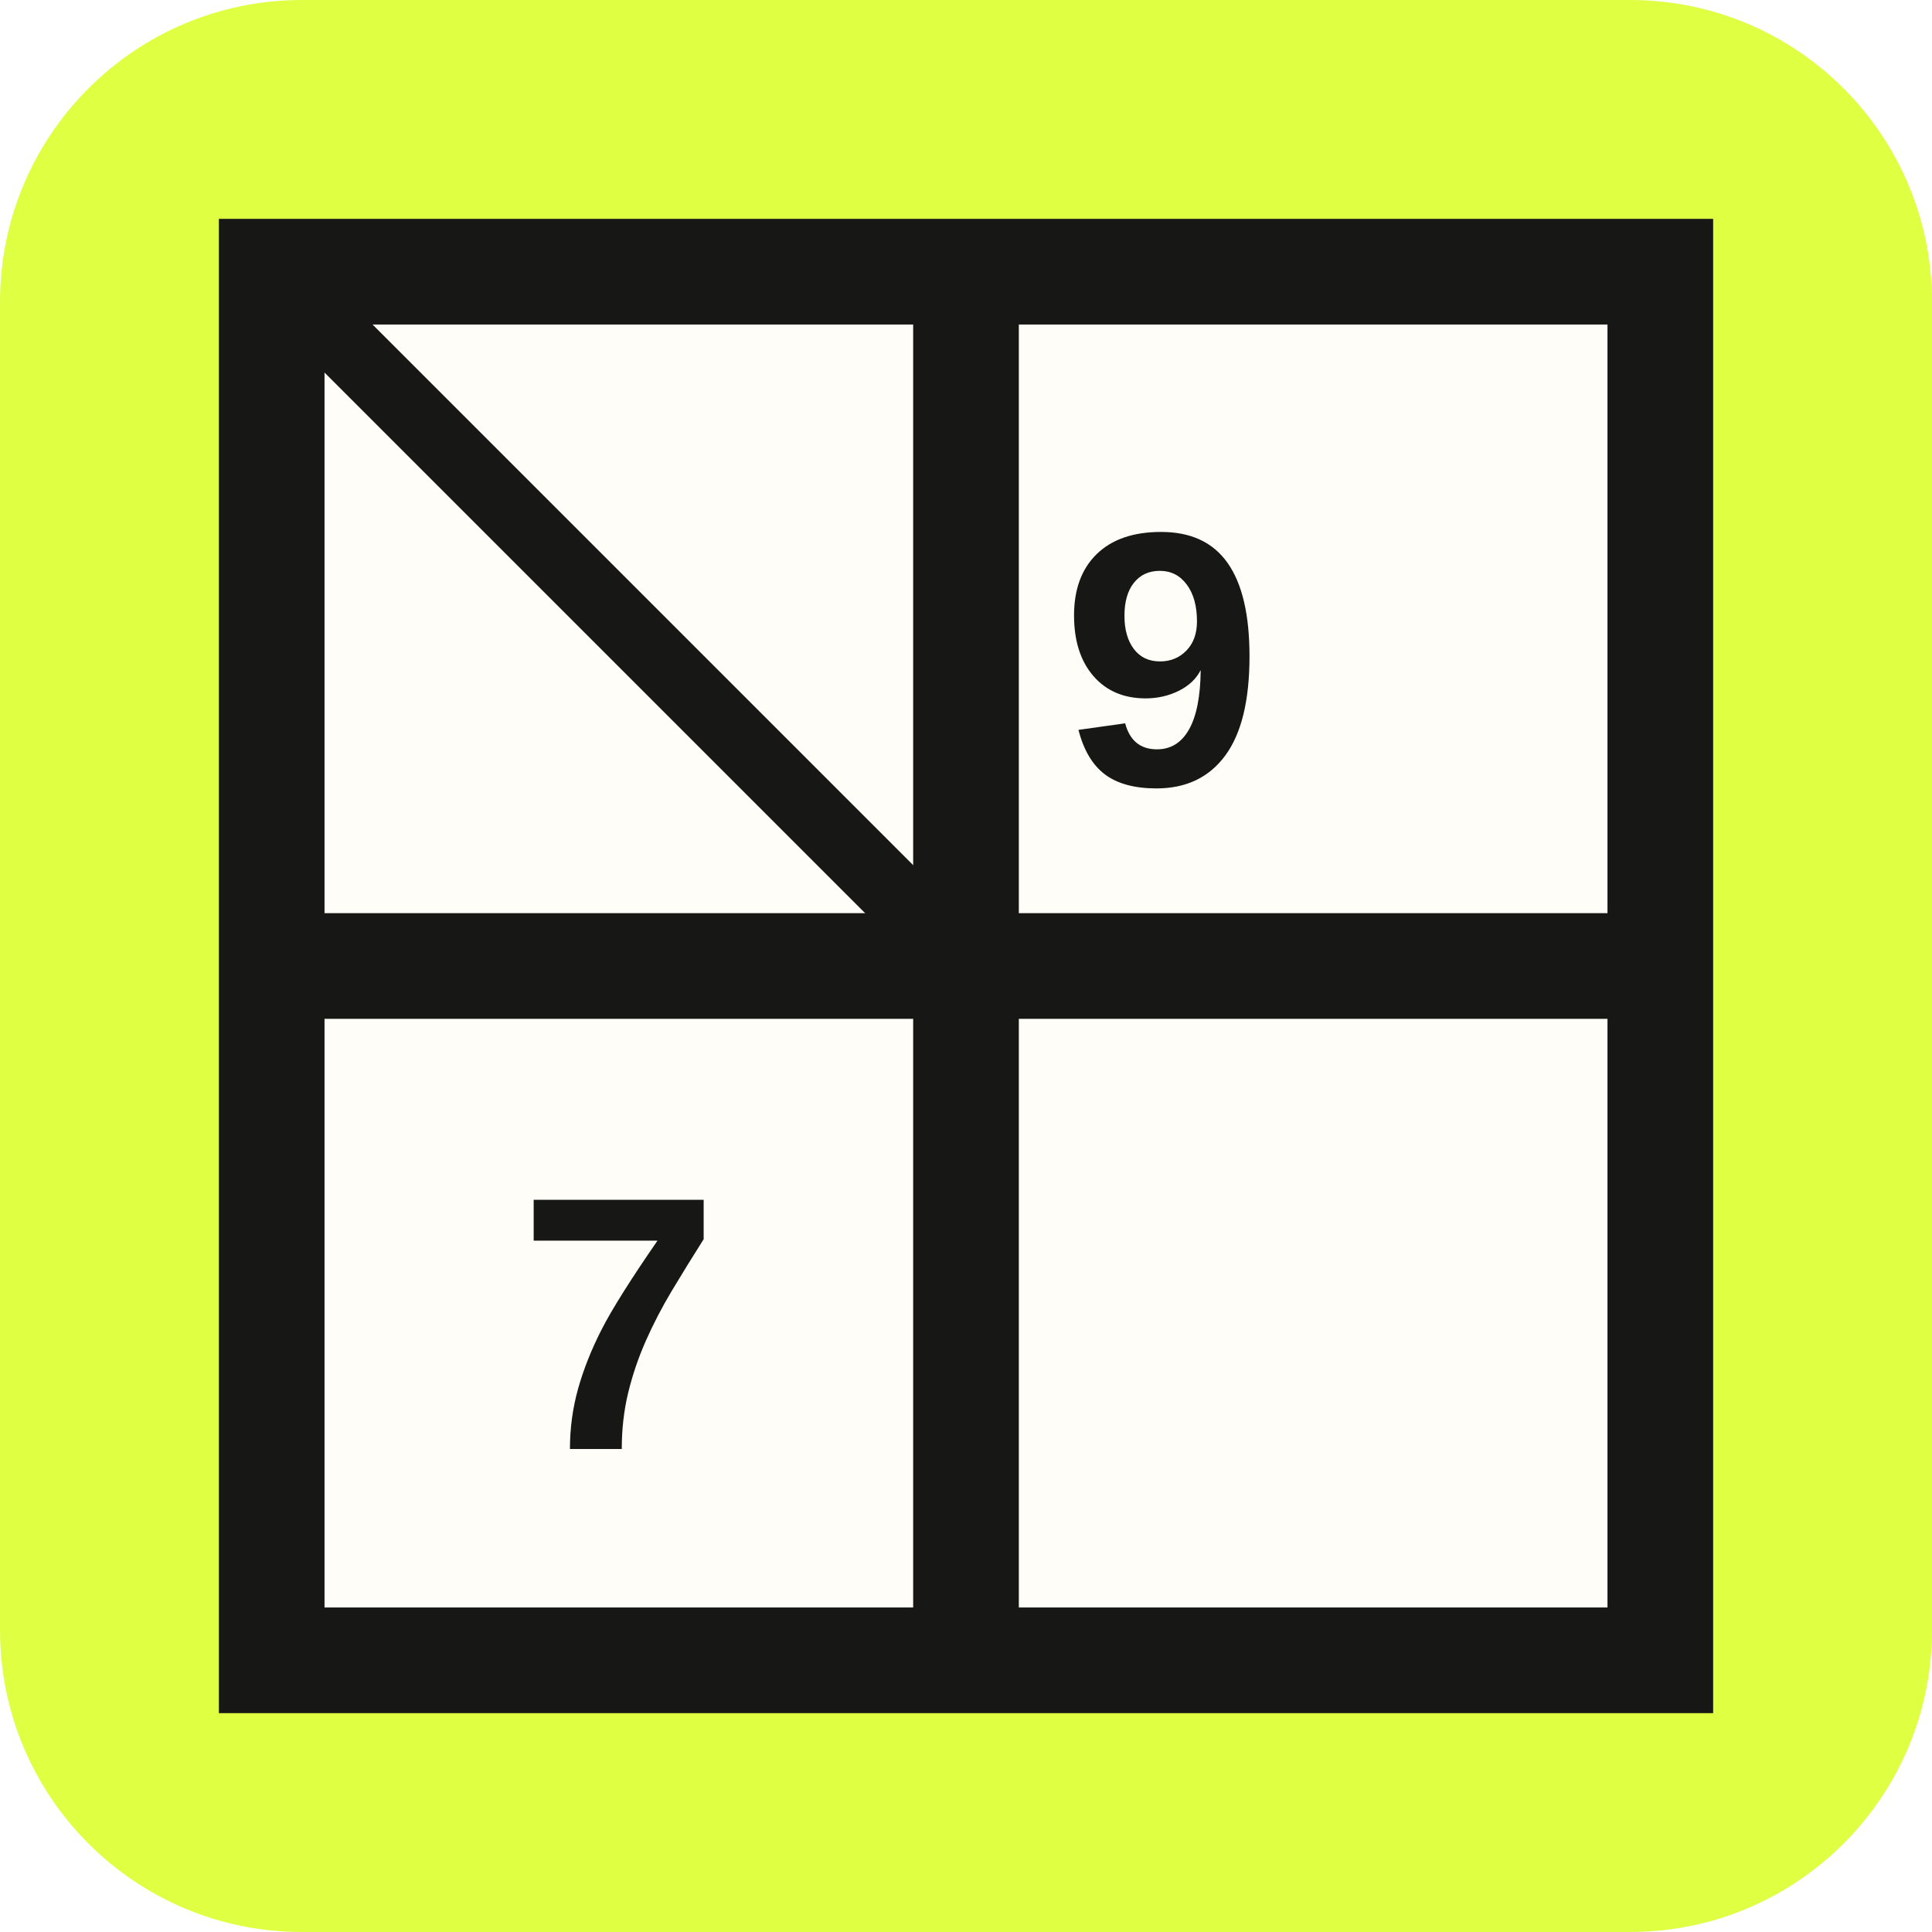
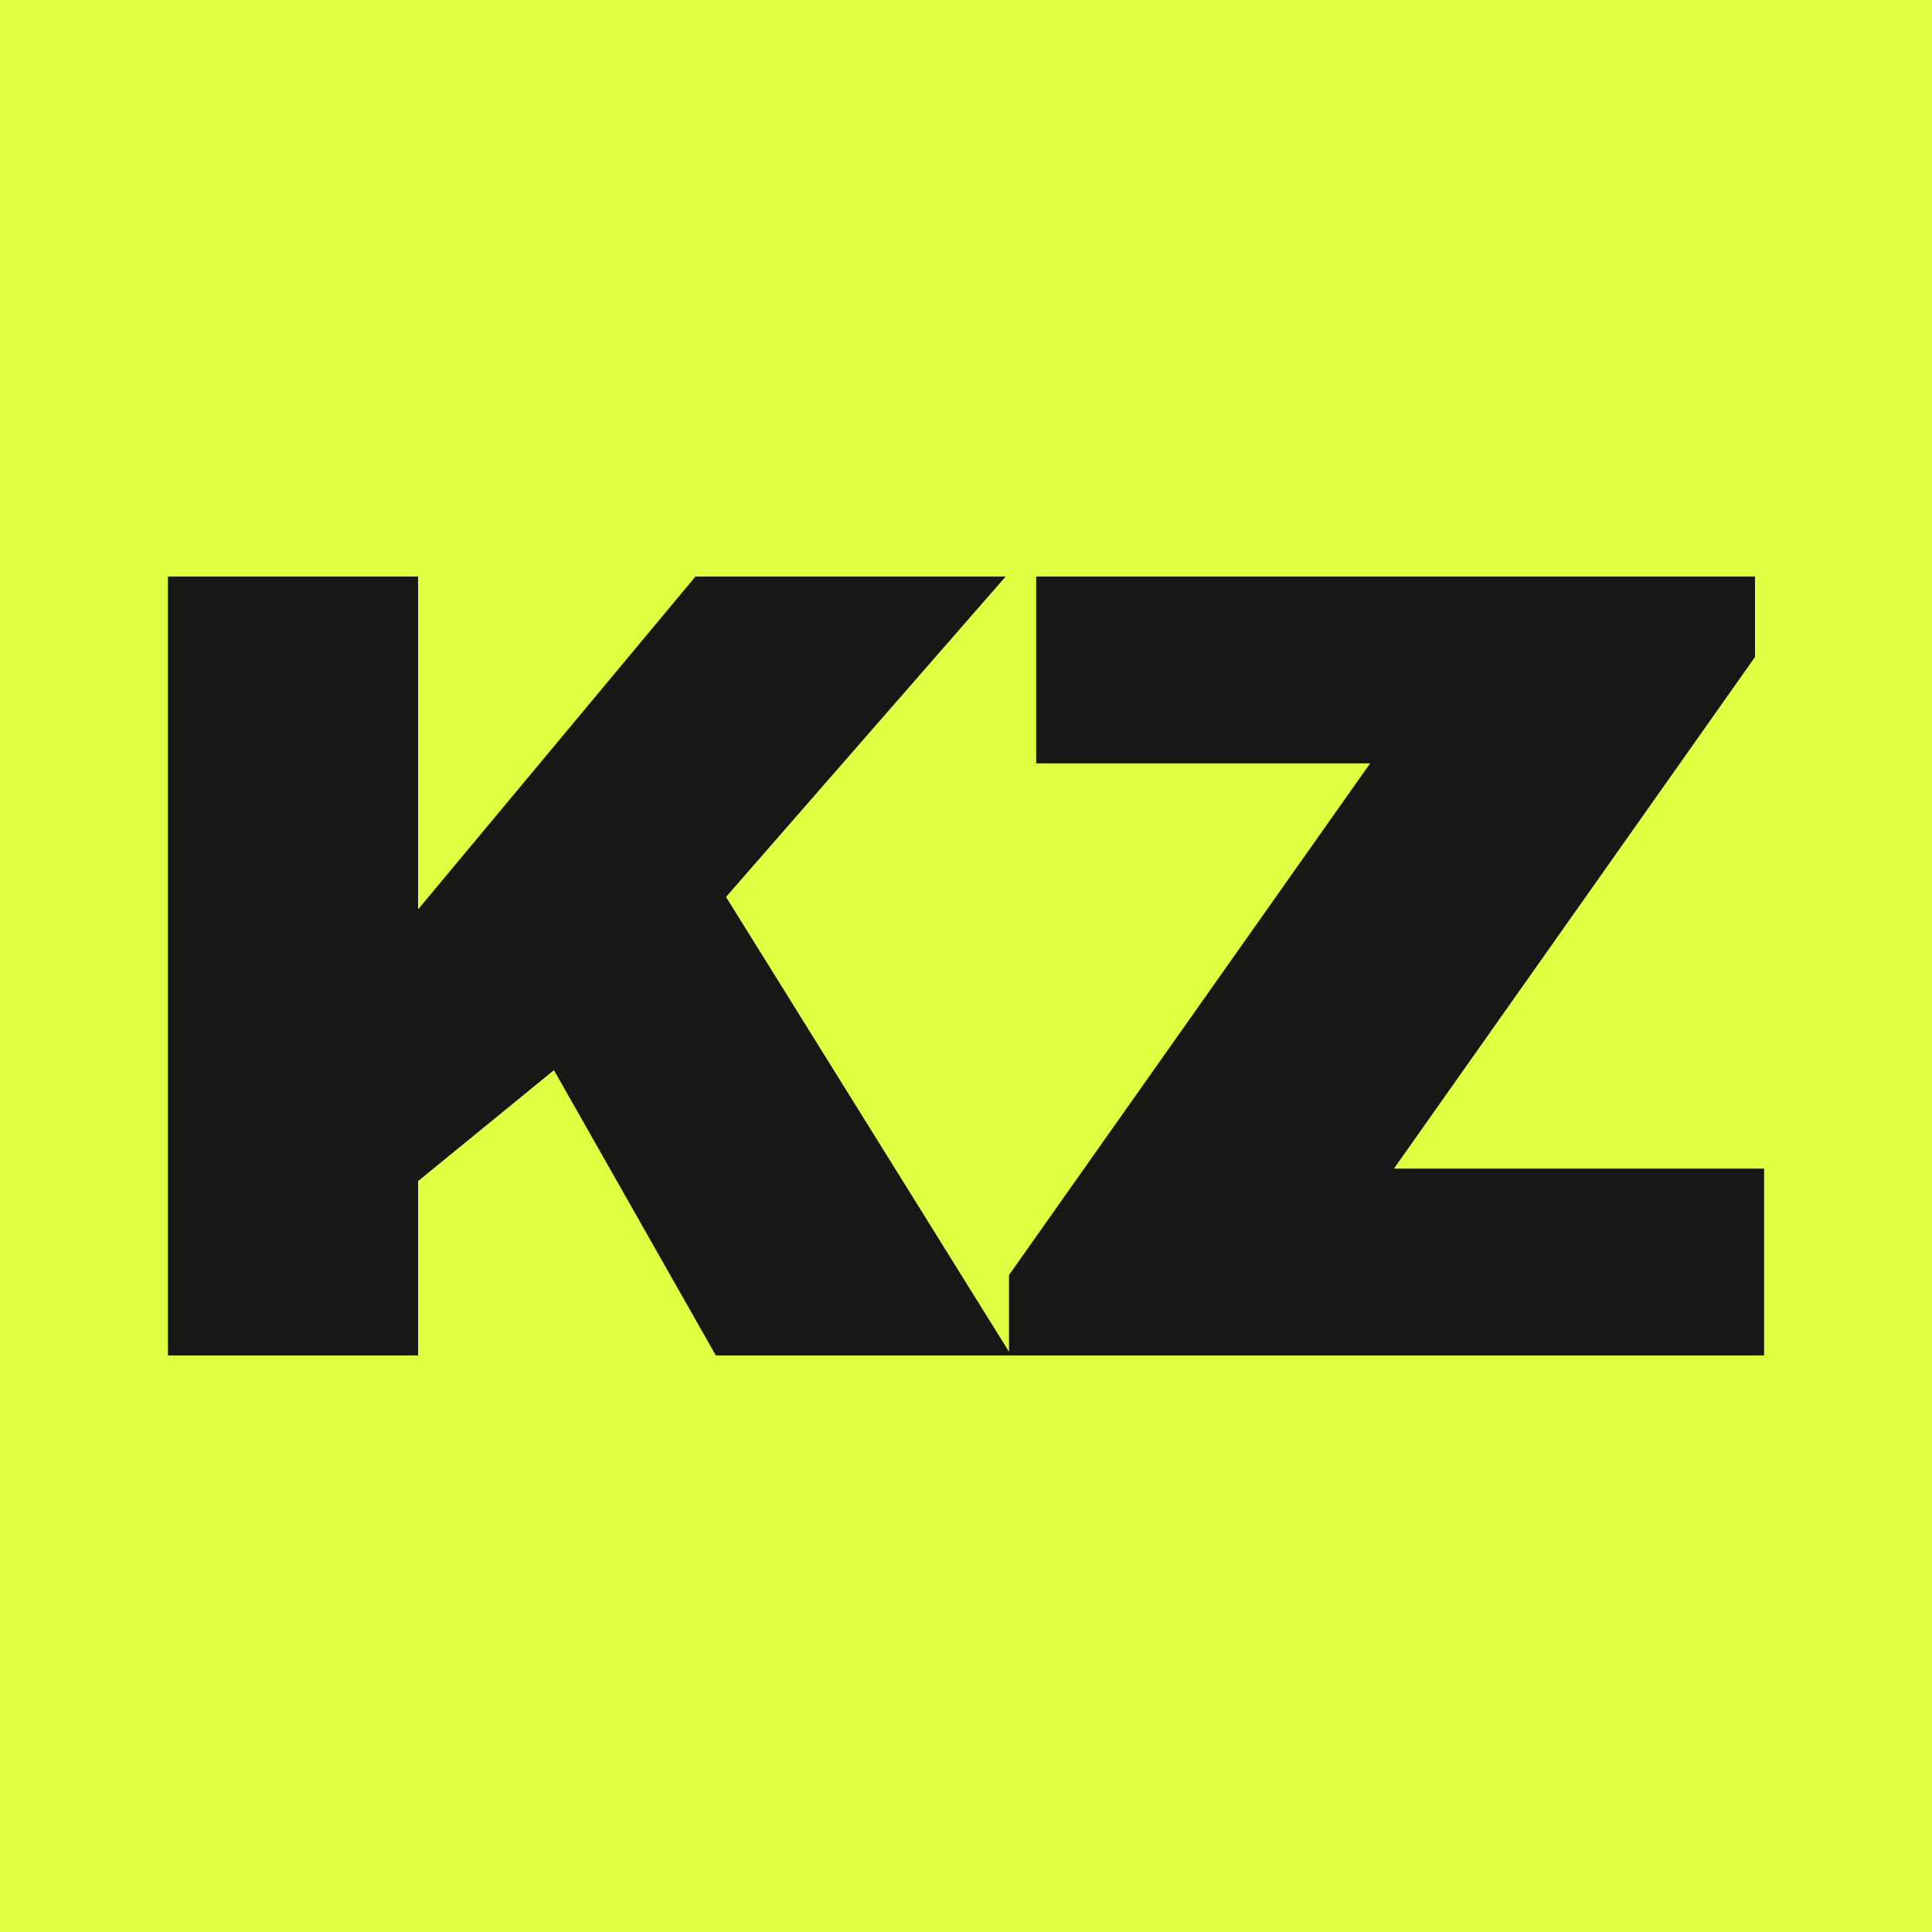
- <svg xmlns="http://www.w3.org/2000/svg" viewBox="0 0 512 512">
-   <rect width="512" height="512" rx="80" fill="#dfff43" />
-   <rect x="72" y="72" width="368" height="368" fill="#fffdf7" stroke="#171715" stroke-width="28" />
-   <path d="M72 256h368M256 72v368" stroke="#171715" stroke-width="28" />
-   <path d="M72 72l184 184" stroke="#171715" stroke-width="18" />
-   <text x="308" y="208" font-family="Arial,sans-serif" font-size="96" font-weight="900" text-anchor="middle" fill="#171715">9</text>
-   <text x="164" y="384" font-family="Arial,sans-serif" font-size="96" font-weight="900" text-anchor="middle" fill="#171715">7</text>
+ <svg xmlns="http://www.w3.org/2000/svg" width="512" height="512" viewBox="0 0 512 512" role="img" aria-labelledby="title">
+   <rect x="0.000" y="0.000" width="512.000" height="512.000" fill="#dfff43" />
+   <path fill="#171715" d="M184.300 152.800 L266.500 152.800 L192.400 237.700 L268.000 359.200 L189.700 359.200 L146.800 283.600 L110.800 313.000 L110.800 359.200 L44.500 359.200 L44.500 152.800 L110.800 152.800 L110.800 241.000 Z M369.400 309.700 L467.500 309.700 L467.500 359.200 L267.400 359.200 L267.400 337.900 L363.100 202.300 L274.600 202.300 L274.600 152.800 L465.100 152.800 L465.100 174.100 Z" />
</svg>
